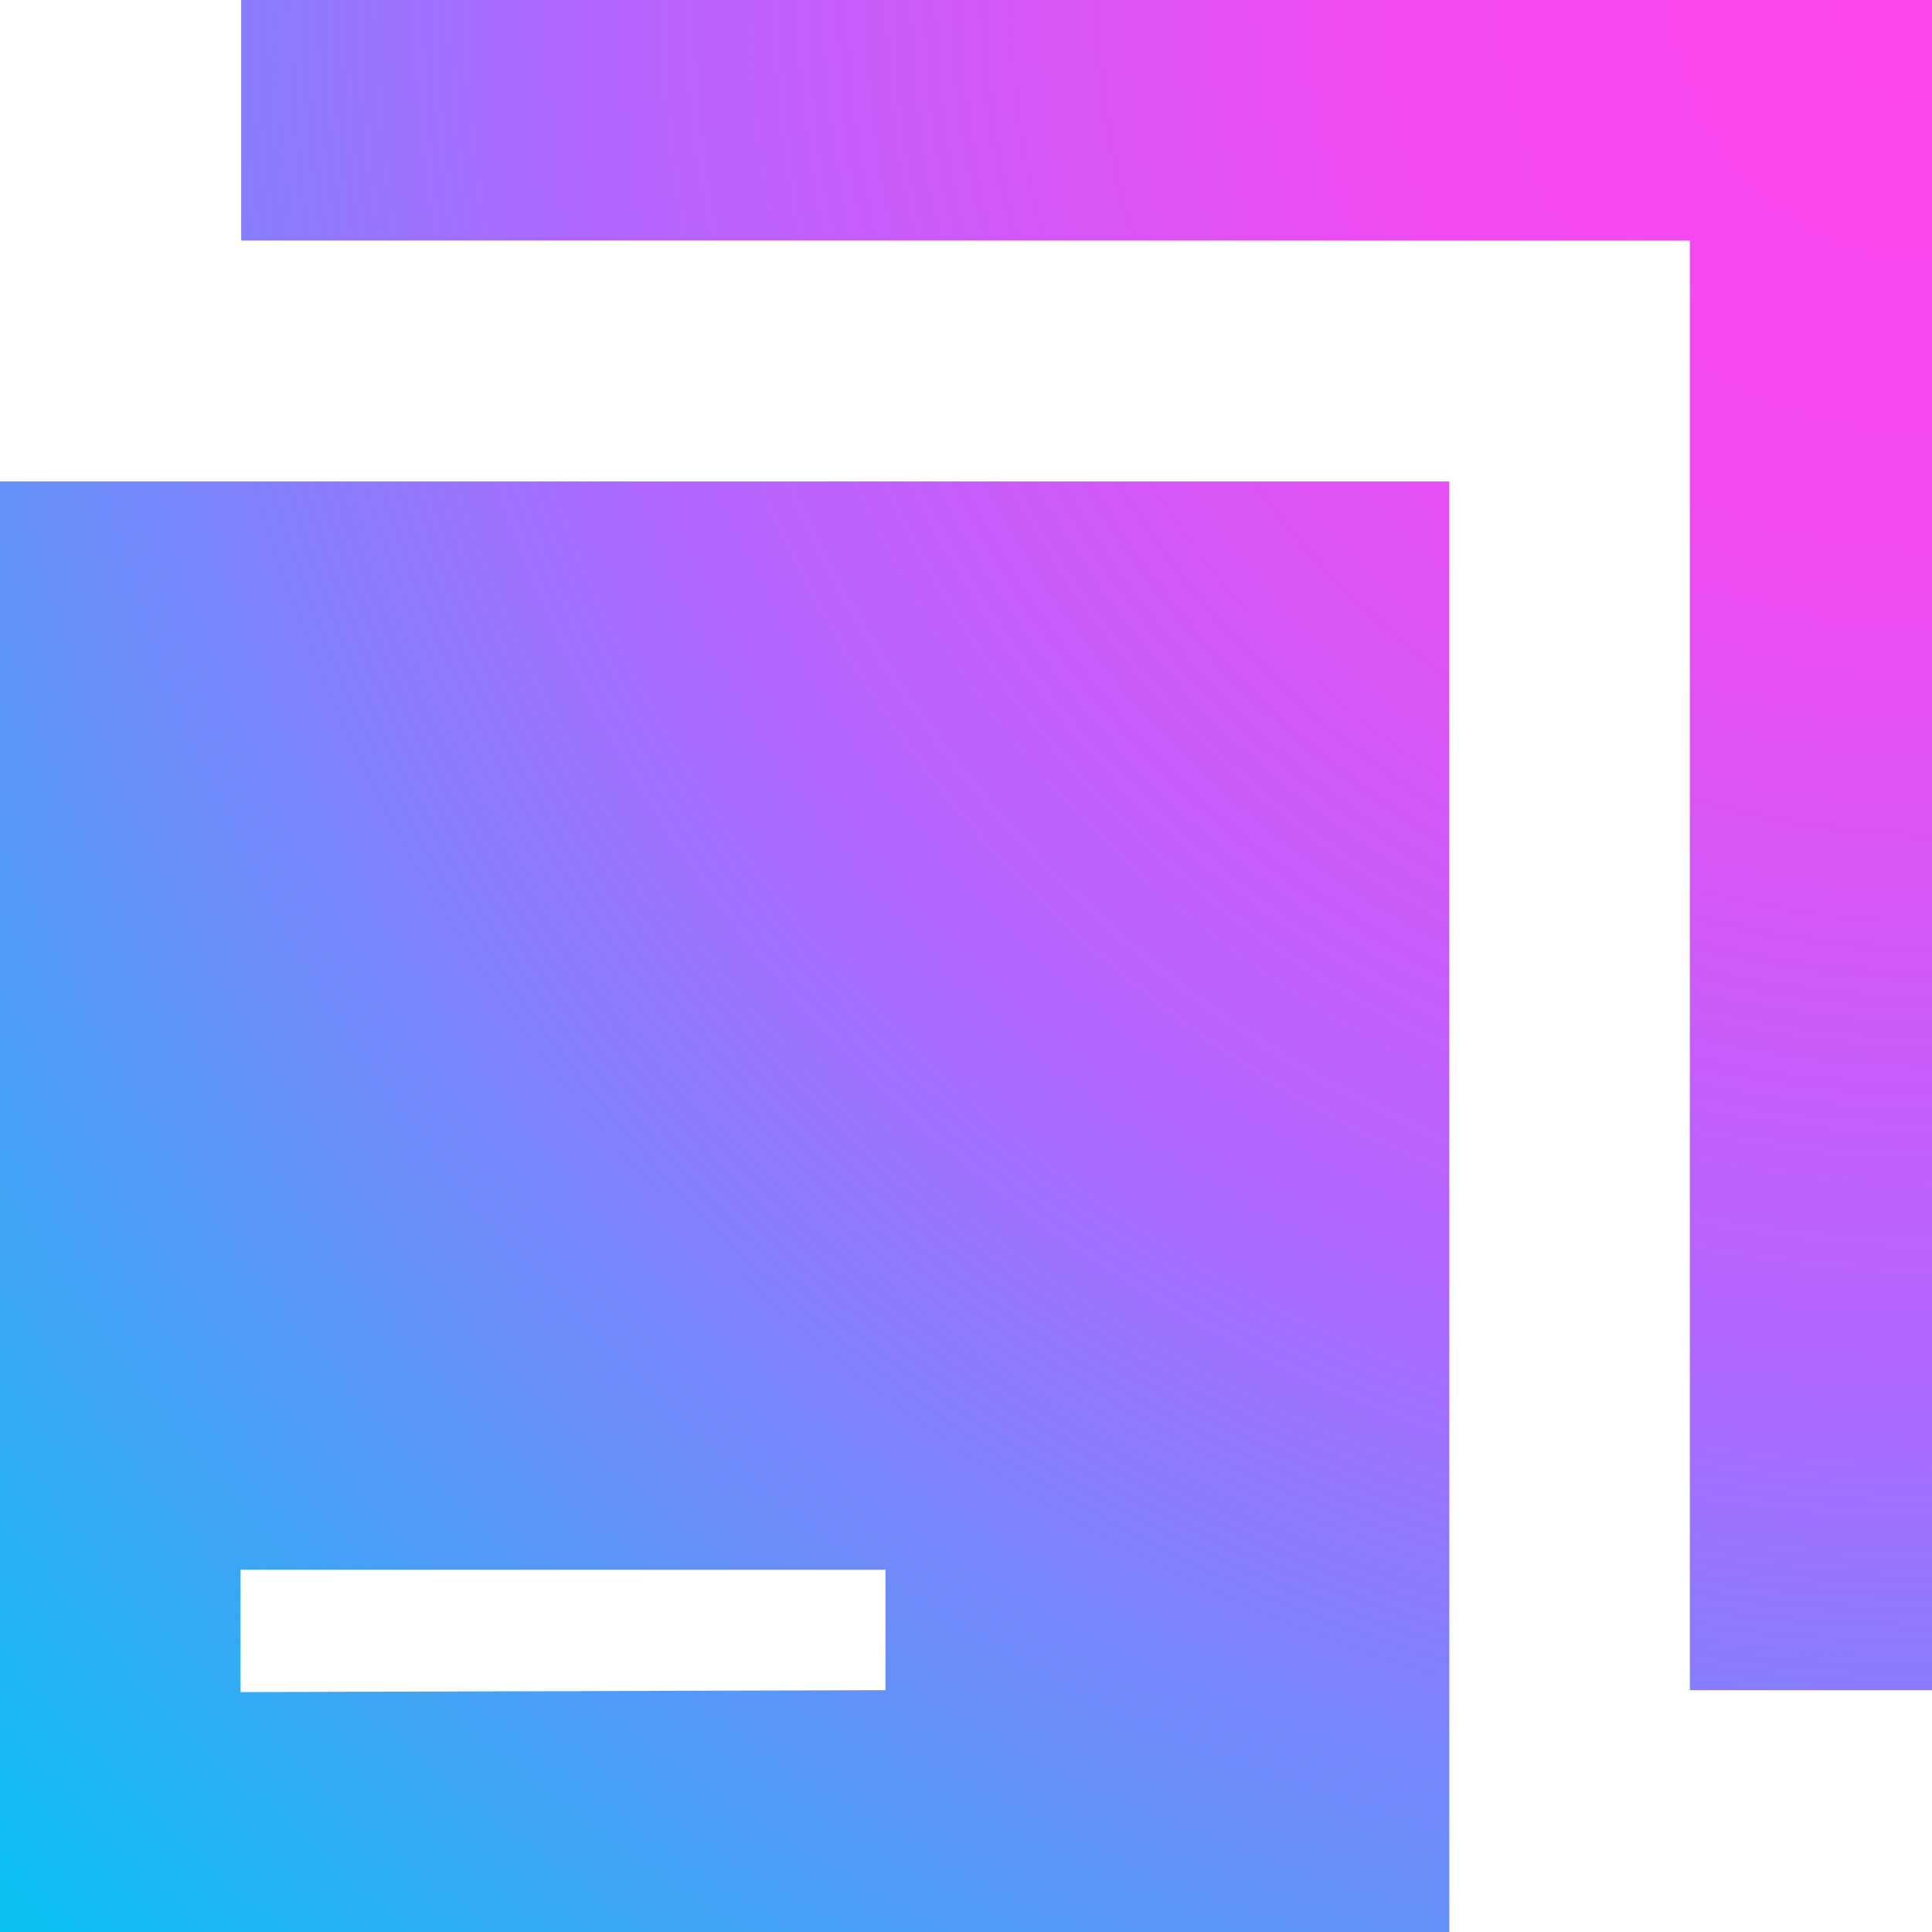
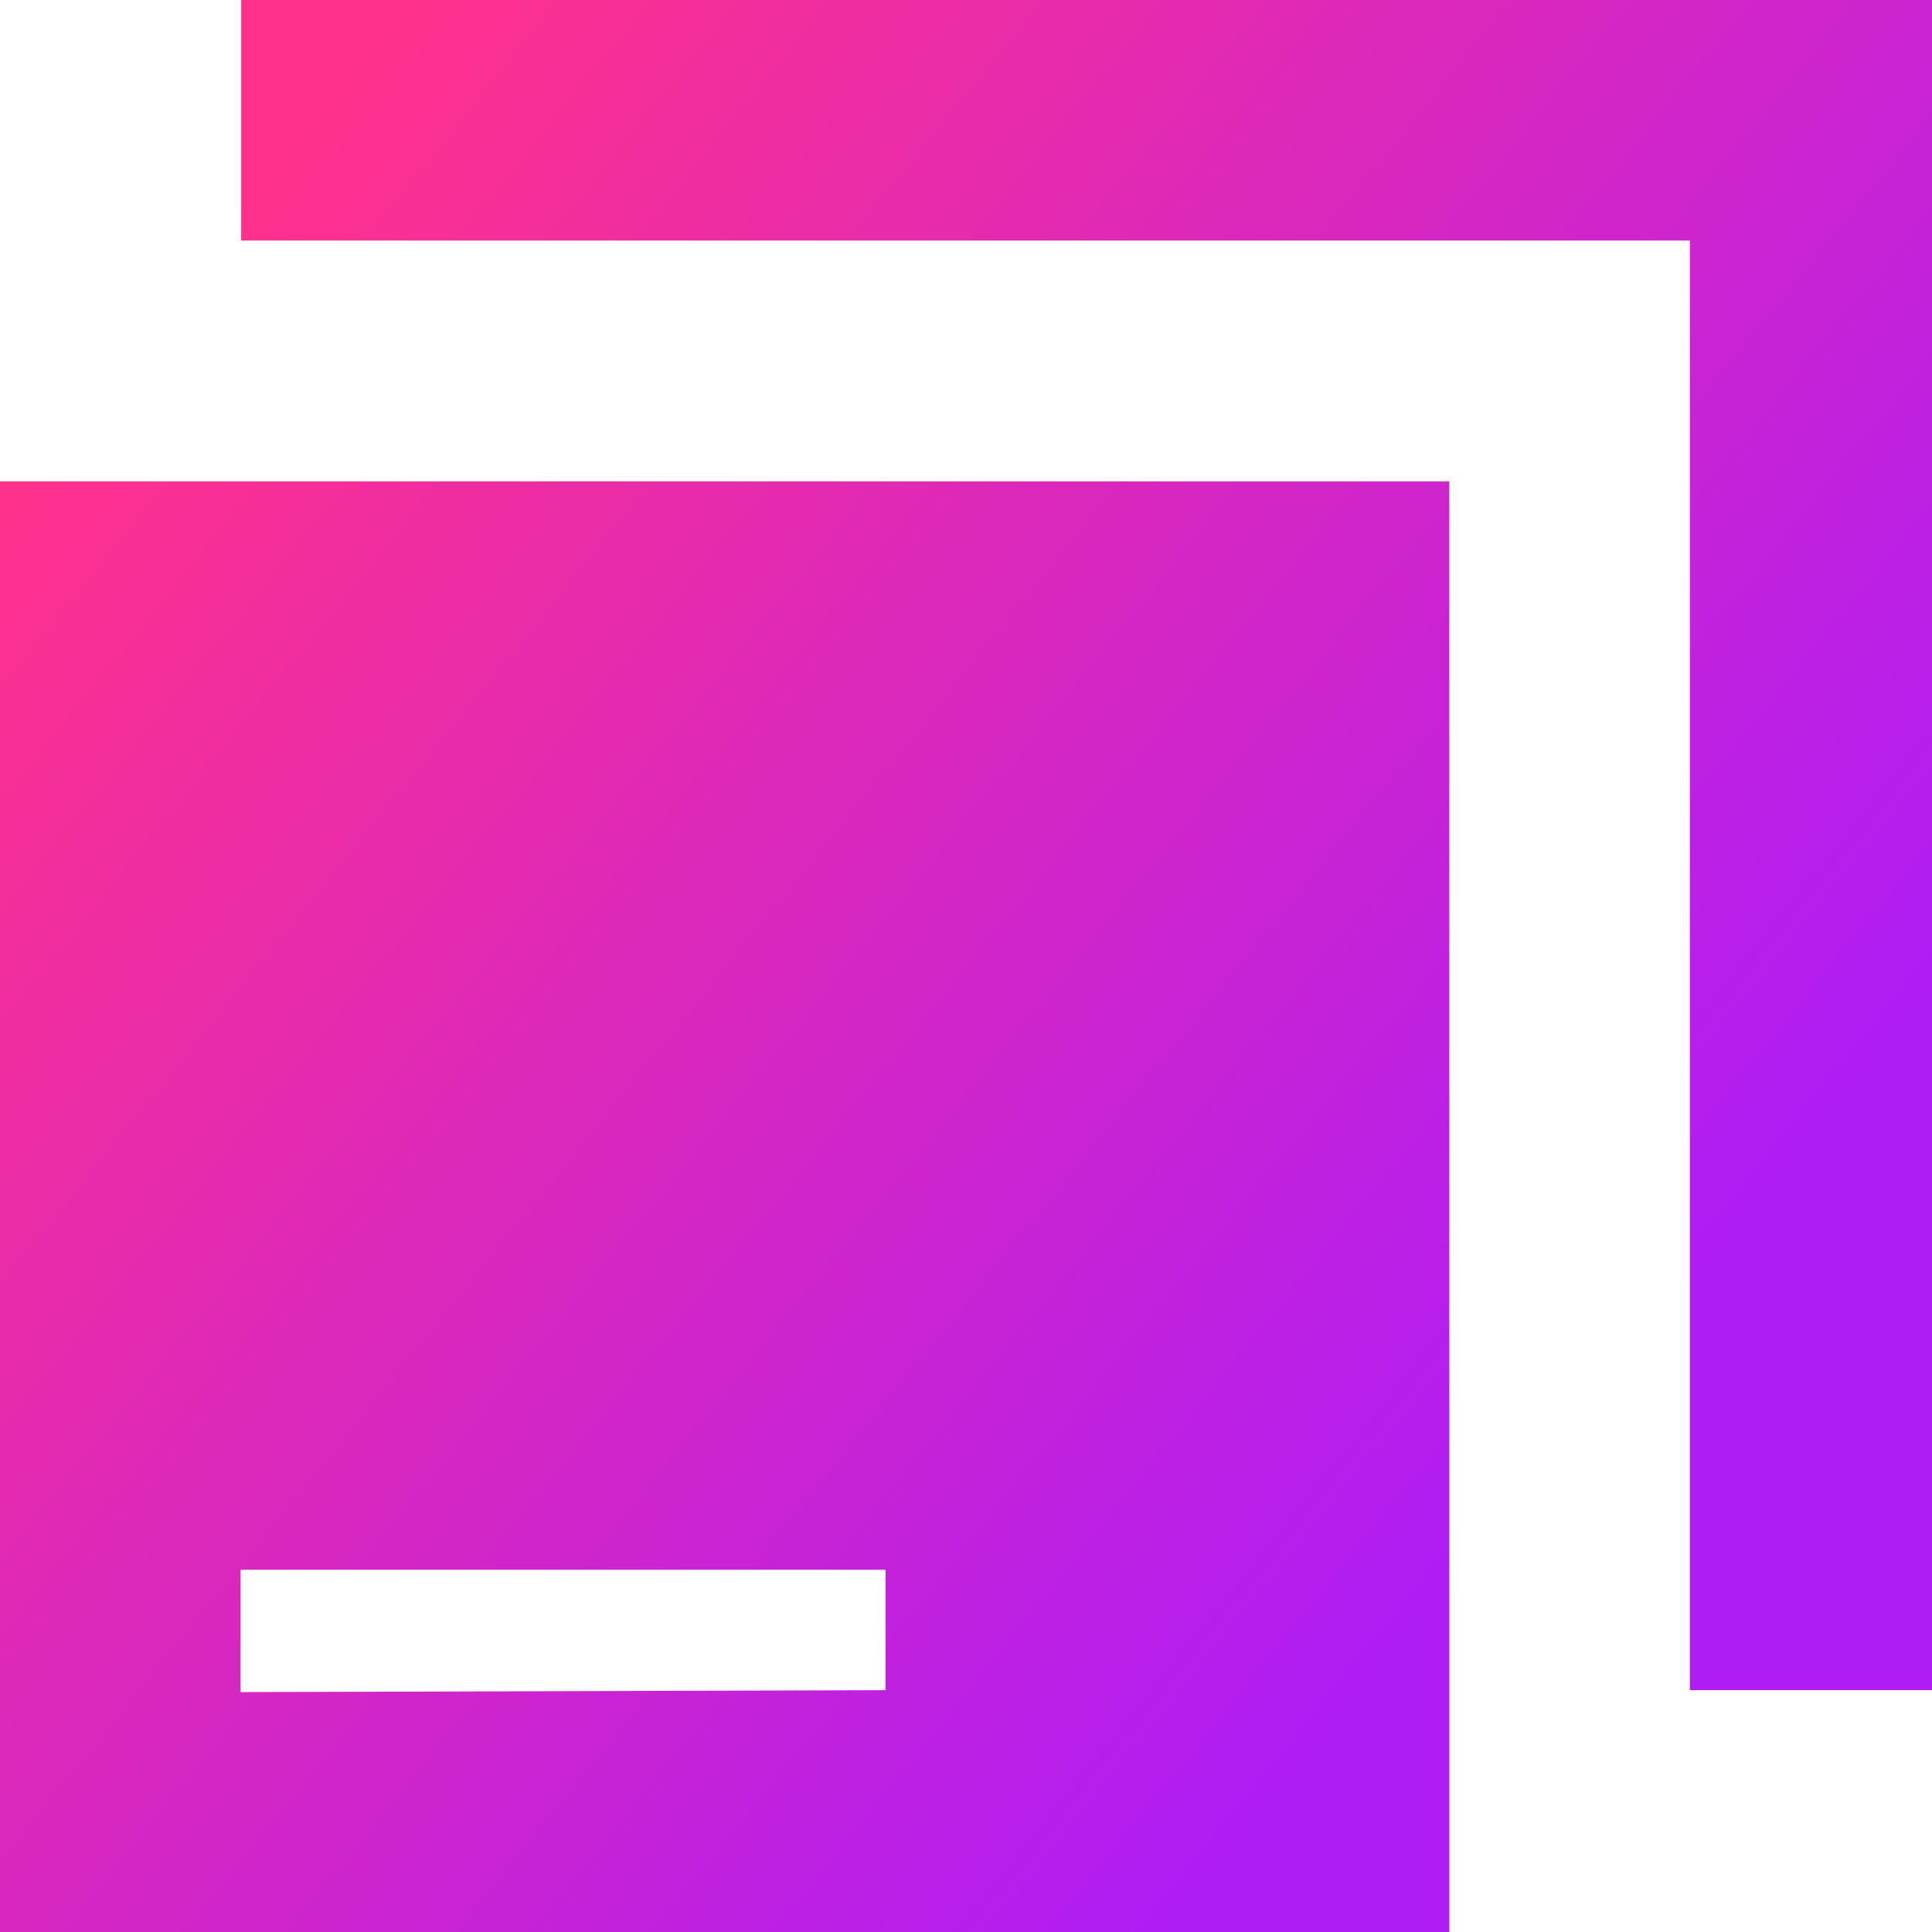
<svg xmlns="http://www.w3.org/2000/svg" width="48" height="48" fill="none" viewBox="0 0 48 48">
  <defs>
-     <radialGradient id="a" cx="0" cy="0" r="1" gradientTransform="rotate(135 24 9.941126) scale(67.8823)" gradientUnits="userSpaceOnUse">
-       <stop stop-color="#FF45ED" />
-       <stop offset=".198" stop-color="#F24AF0" />
-       <stop offset=".499" stop-color="#B067FF" />
-       <stop offset="1" stop-color="#07C3F2" />
-     </radialGradient>
+     <linearGradient id="a" x1="0" x2="35.1" y1="12.3" y2="40.8" gradientUnits="userSpaceOnUse">
+       <stop stop-color="#FF318C" />
+       <stop offset="1" stop-color="#AF1DF5" />
+     </linearGradient>
  </defs>
  <path fill="url(#a)" d="M5.992 0H48v41.992h-6.016V5.976H5.992V0Zm30.016 11.96V48H0V11.96h36.008ZM22 39H5.976v3.04L22 41.992V39Z" />
</svg>
